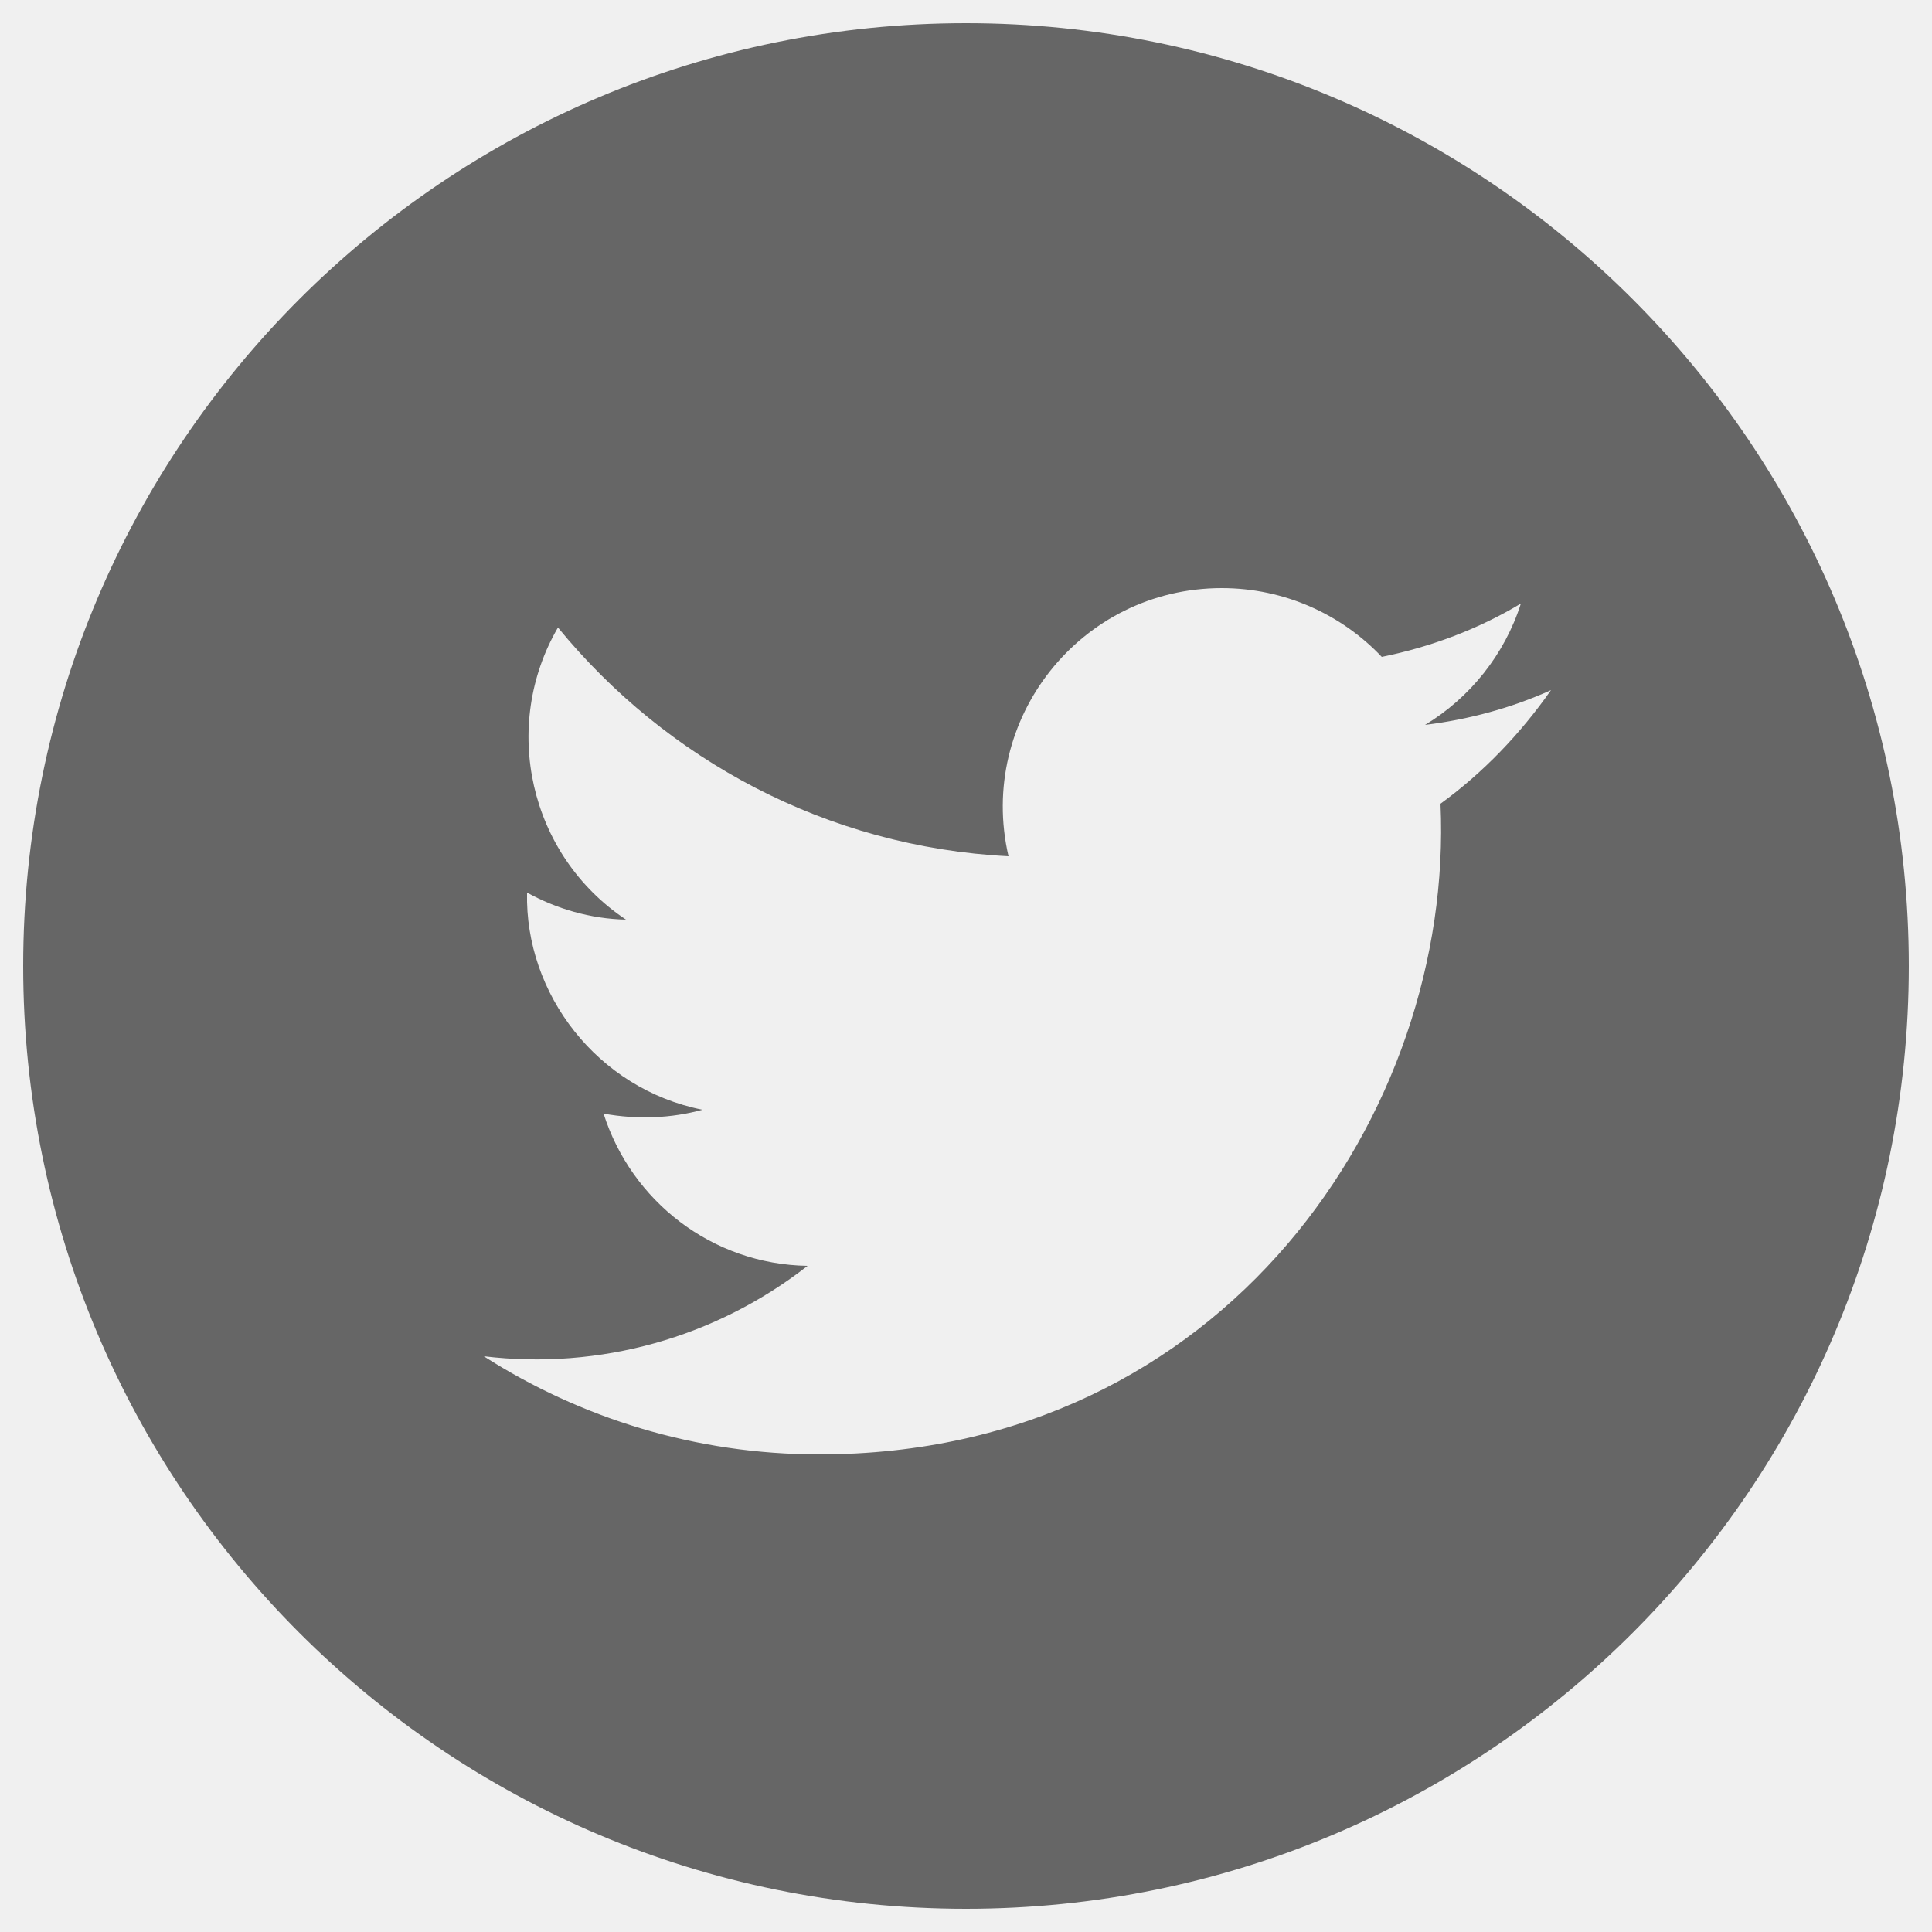
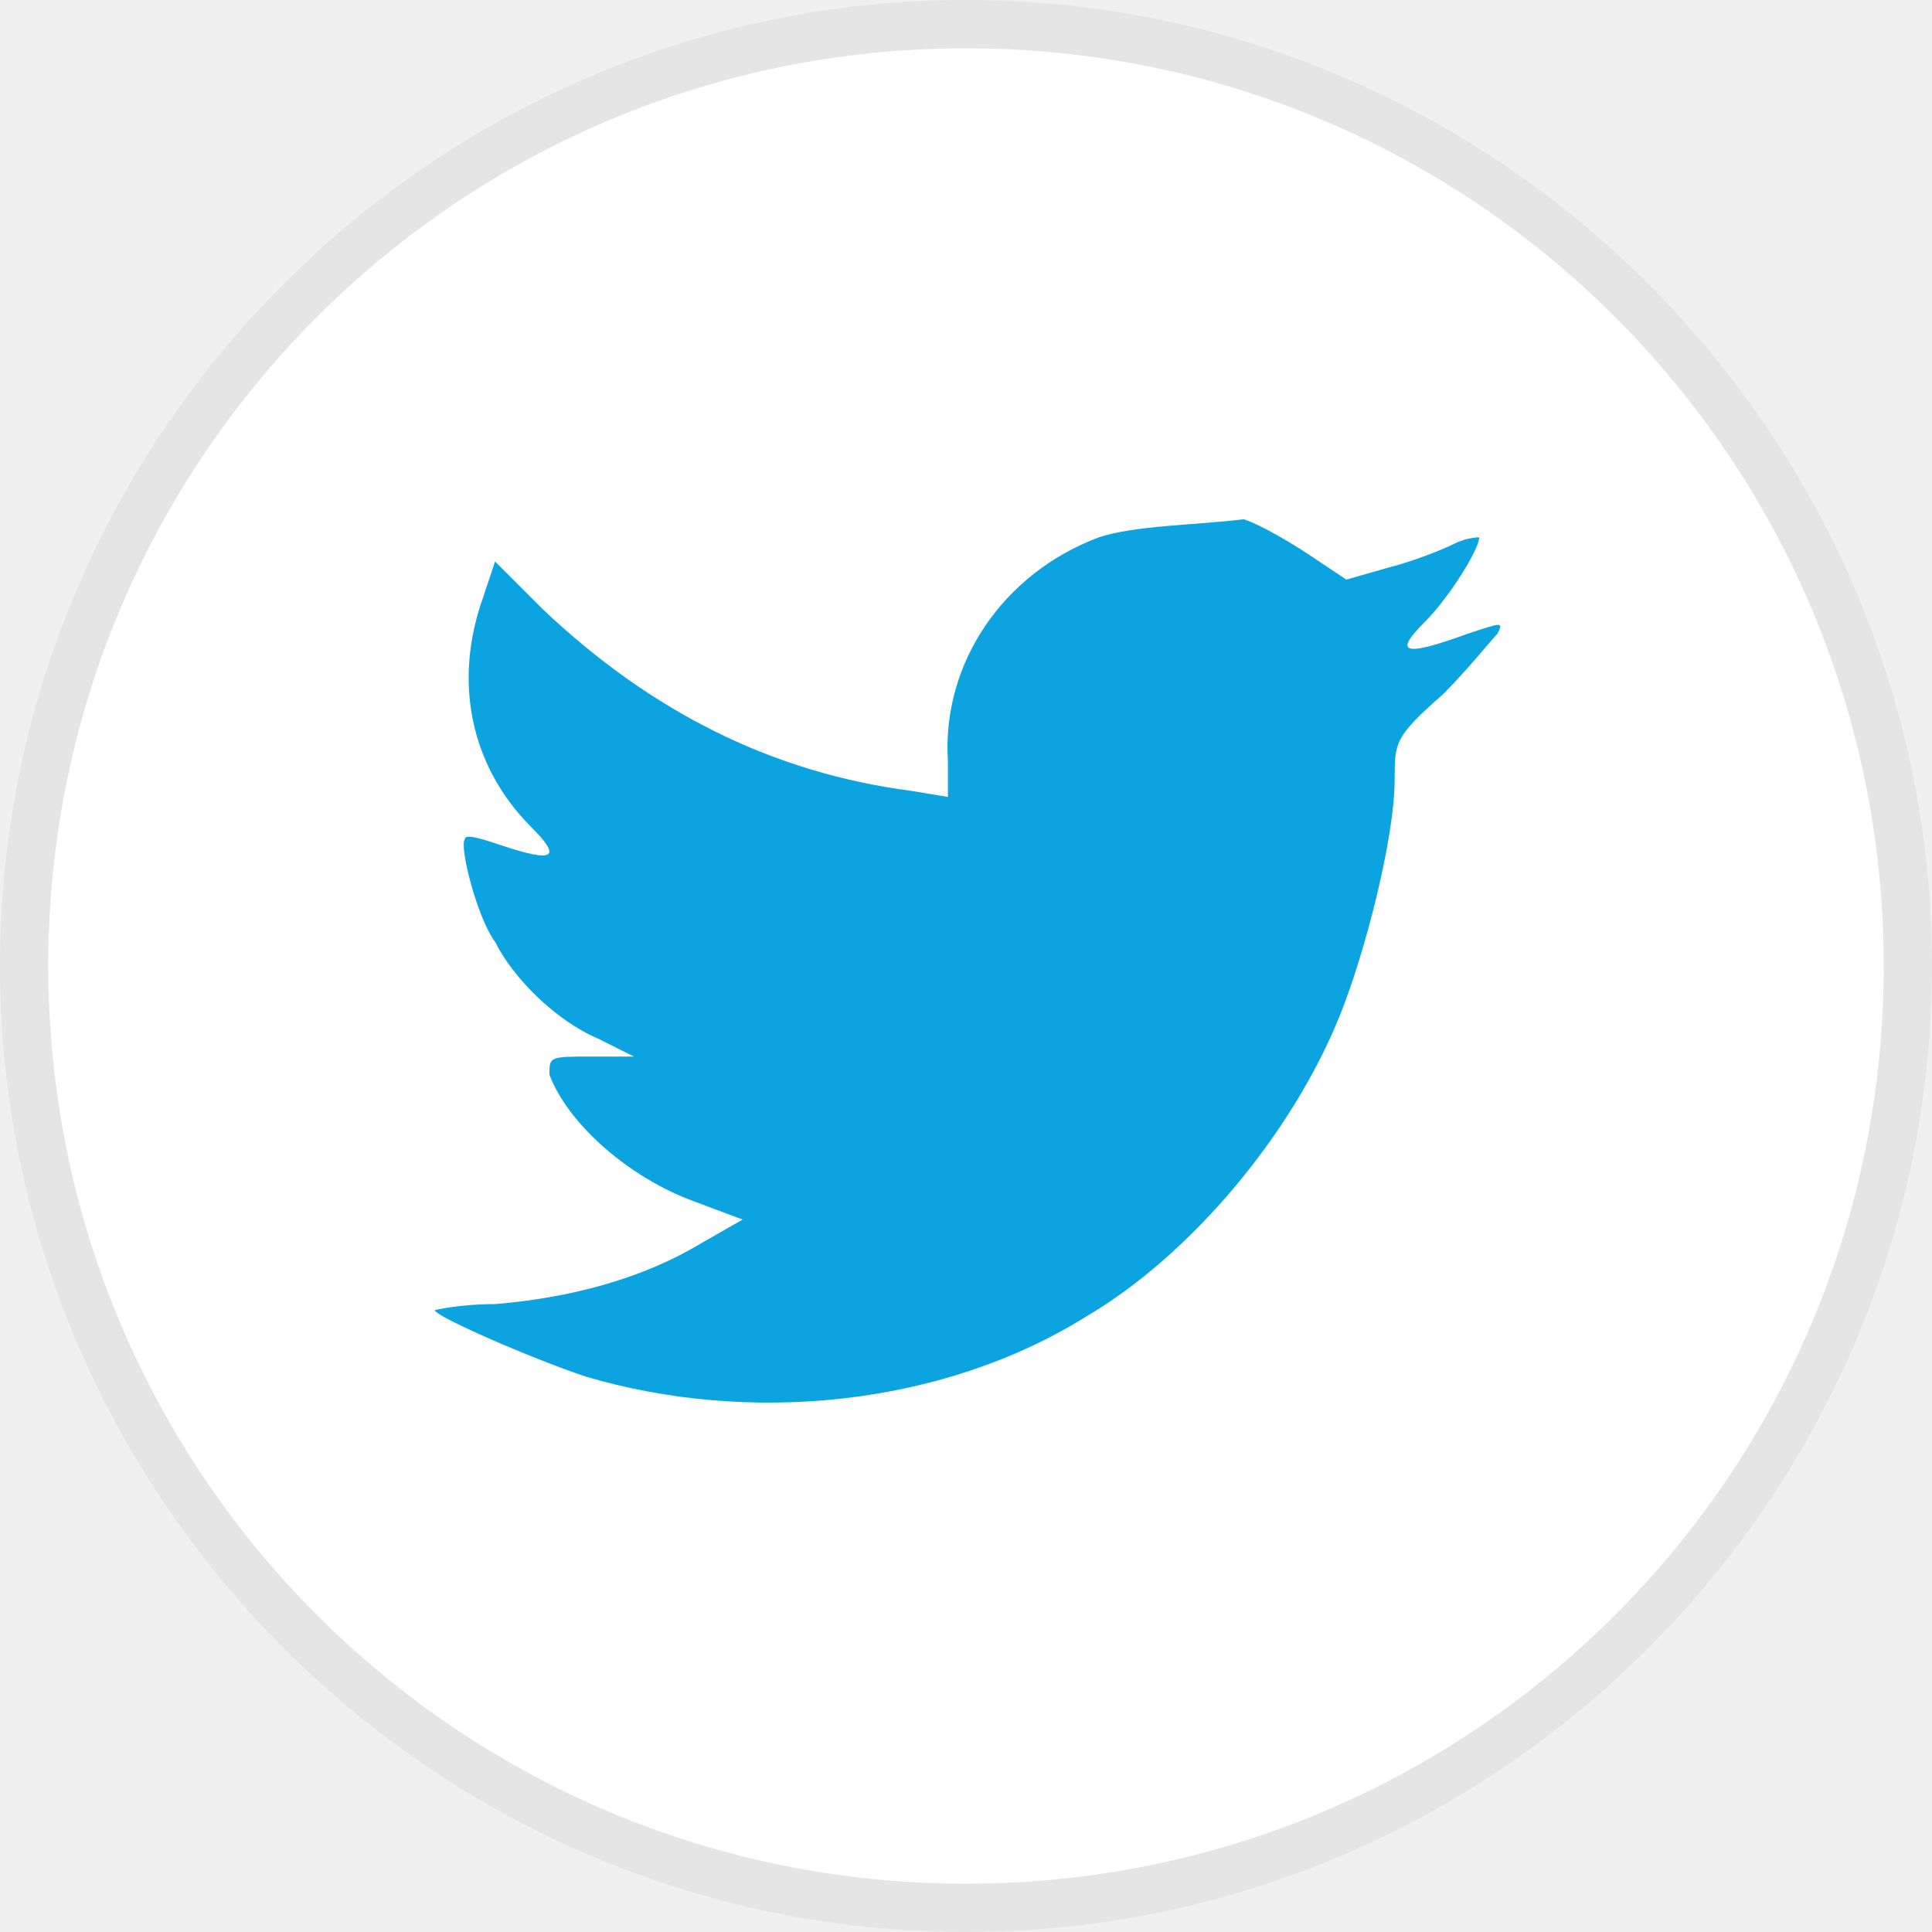
- <svg xmlns="http://www.w3.org/2000/svg" version="1.1" id="Layer_1" x="0px" y="0px" viewBox="82 272 250 250" enable-background="new 82 272 250 250" xml:space="preserve">
-   <path id="twitter-4-icon" fill="#666666" d="M207,275c-67.4,0-122,54.6-122,122s54.6,122,122,122s122-54.6,122-122  S274.4,275,207,275z M268.4,376c1.8,39.8-27.9,84.2-80.4,84.2c-16,0-30.9-4.7-43.4-12.7c15,1.8,30-2.4,41.9-11.7  c-12.4-0.2-22.8-8.4-26.4-19.7c4.4,0.8,8.8,0.6,12.8-0.5c-13.6-2.7-23-15-22.7-28.1c3.8,2.1,8.2,3.4,12.8,3.5  c-12.6-8.4-16.2-25.1-8.8-37.8c14,17.1,34.8,28.4,58.3,29.6c-4.1-17.7,9.3-34.7,27.6-34.7c8.1,0,15.5,3.4,20.7,8.9  c6.4-1.3,12.5-3.6,18-6.9c-2.1,6.6-6.6,12.2-12.4,15.7c5.7-0.7,11.2-2.2,16.3-4.5C278.7,367,273.9,372,268.4,376z" />
+ <svg xmlns="http://www.w3.org/2000/svg" version="1.1" id="Layer_1" x="0px" y="0px" viewBox="-289 381 32 32" style="enable-background:new -289 381 32 32;" xml:space="preserve">
+   <style type="text/css">
+ 	.st0{fill:#FFFFFF;}
+ 	.st1{fill:#E5E5E5;}
+ 	.st2{fill:#0BA4E0;}
+ </style>
+   <g id="Style_3_copy">
+     <g>
+       <g>
+         <path class="st0" d="M-273,412.6c-8.6,0-15.6-7-15.6-15.6s7-15.6,15.6-15.6c8.6,0,15.6,7,15.6,15.6S-264.4,412.6-273,412.6z" />
+         <path class="st1" d="M-273,381.8c8.4,0,15.2,6.8,15.2,15.2s-6.8,15.2-15.2,15.2s-15.2-6.8-15.2-15.2S-281.4,381.8-273,381.8      M-273,381c-8.8,0-16,7.2-16,16c0,8.8,7.2,16,16,16s16-7.2,16-16C-257,388.2-264.2,381-273,381L-273,381z" />
+       </g>
+     </g>
+     <path class="st2" d="M-270.8,389.9c-1.6,0.6-2.6,2.1-2.5,3.7l0,0.6l-0.6-0.1c-2.3-0.3-4.3-1.3-6.1-3l-0.8-0.8l-0.2,0.6   c-0.5,1.4-0.2,2.8,0.8,3.8c0.5,0.5,0.4,0.6-0.5,0.3c-0.3-0.1-0.6-0.2-0.6-0.1c-0.1,0.1,0.2,1.3,0.5,1.7c0.3,0.6,1,1.3,1.7,1.6   l0.6,0.3l-0.7,0c-0.7,0-0.7,0-0.7,0.3c0.3,0.8,1.3,1.7,2.4,2.1l0.8,0.3l-0.7,0.4c-1,0.6-2.2,0.9-3.4,1c-0.6,0-1,0.1-1,0.1   c0,0.1,1.6,0.8,2.5,1.1c2.7,0.8,5.9,0.5,8.3-1c1.7-1,3.4-3,4.2-5c0.4-1,0.9-2.9,0.9-3.9c0-0.6,0-0.7,0.8-1.4c0.4-0.4,0.8-0.9,0.9-1   c0.1-0.2,0.1-0.2-0.5,0c-1.1,0.4-1.2,0.3-0.7-0.2c0.4-0.4,0.9-1.2,0.9-1.4c0,0-0.2,0-0.4,0.1c-0.2,0.1-0.7,0.3-1.1,0.4l-0.7,0.2   l-0.6-0.4c-0.3-0.2-0.8-0.5-1.1-0.6C-269.2,389.7-270.2,389.7-270.8,389.9z" />
+   </g>
</svg>
